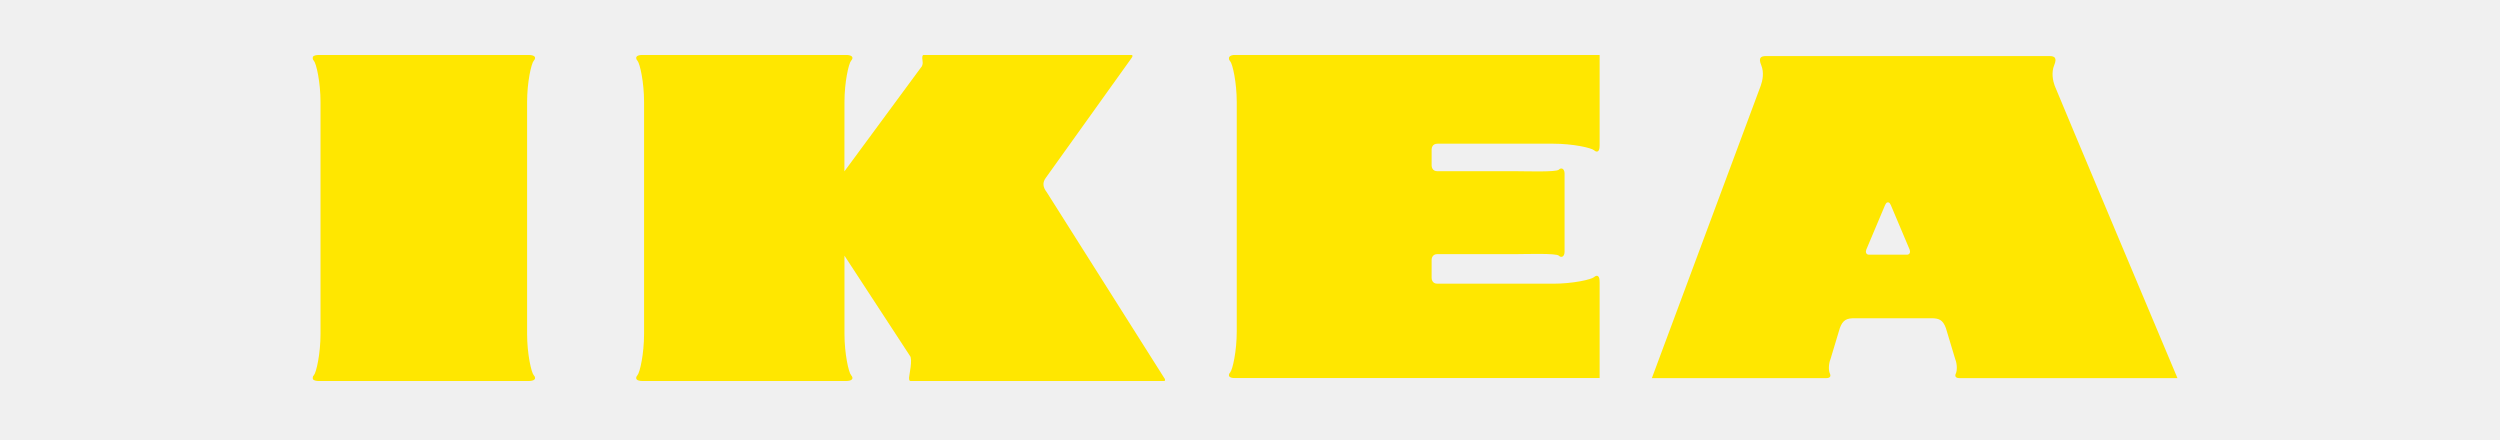
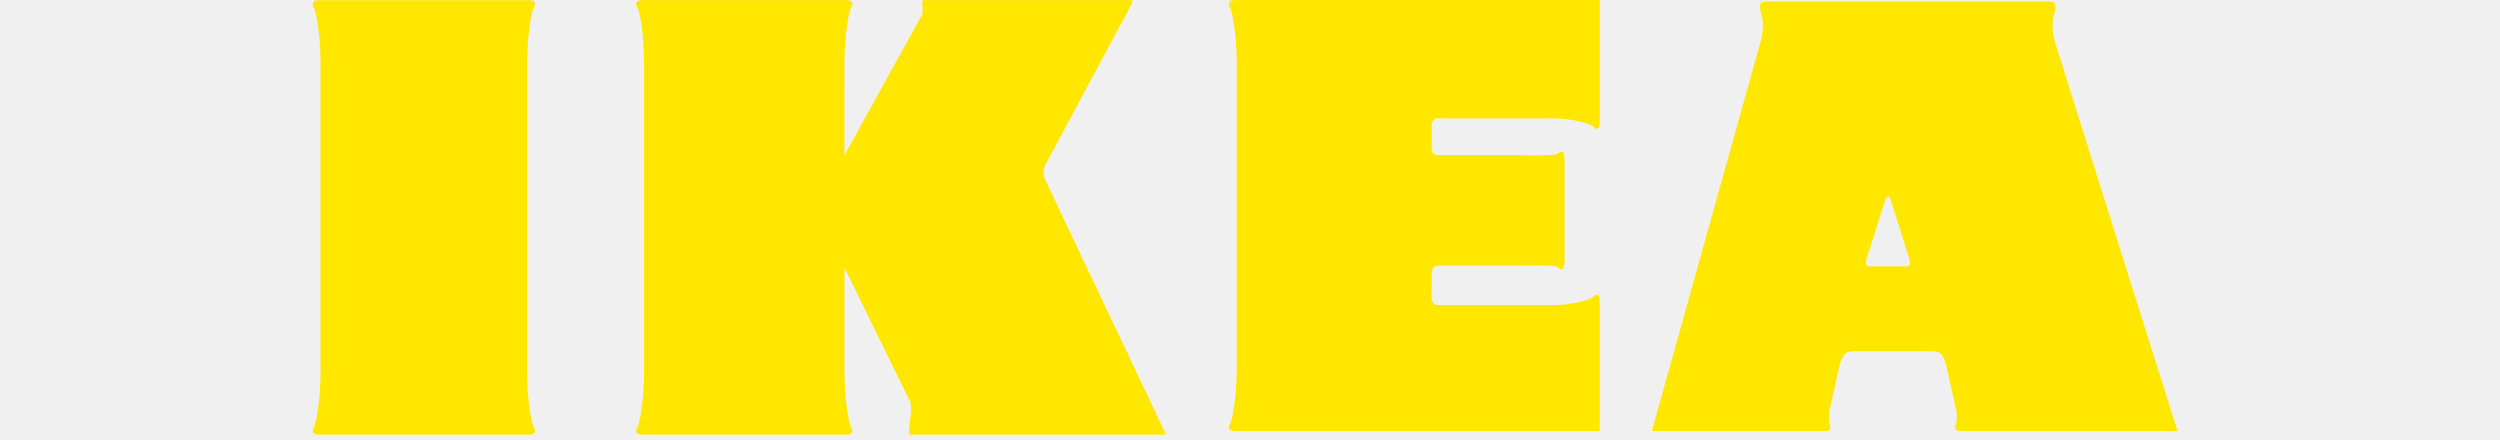
<svg xmlns="http://www.w3.org/2000/svg" xmlns:xlink="http://www.w3.org/1999/xlink" width="148" height="26" viewBox="0 0 148 26">
  <defs>
    <path id="prefix__a" d="M0 0.263L17.571 0.263 17.571 26 0 26z" />
    <path id="prefix__c" d="M0.543 0.262L42.306 0.262 42.306 26 0.543 26z" />
    <path id="prefix__e" d="M0.33 0.259L29.61 0.259 29.61 25.773 0.33 25.773z" />
  </defs>
-   <g fill="none" fill-rule="evenodd" transform="translate(74, 13) scale(0.75) translate(-74, -13)">
+   <g fill="none" fill-rule="evenodd" transform="translate(74, 13) scale(0.75, 1) translate(-74, -13)">
    <g transform="translate(0 -1) translate(0 .741)">
      <mask id="prefix__b" fill="#fff">
        <use xlink:href="#prefix__a" />
      </mask>
      <path fill="#FFE700" d="M17.063 26c.46 0 .645-.184.398-.46-.191-.218-.522-1.689-.522-3.257V3.98c0-1.567.33-3.039.522-3.255.247-.278.063-.46-.398-.46H.508c-.46 0-.645.182-.4.46C.303.94.633 2.412.633 3.98v18.304c0 1.568-.33 3.04-.523 3.256-.246.277-.061.461.399.461h16.555" mask="url(#prefix__b)" />
    </g>
    <g transform="translate(0 -1) translate(25 .741)">
      <mask id="prefix__d" fill="#fff">
        <use xlink:href="#prefix__c" />
      </mask>
      <path fill="#FFE700" d="M16.986 9.45l6.025-8.174c.246-.246.122-.584.122-.738 0-.153 0-.276.124-.276h16.338c.215 0 .124.154.032.276L32.9 9.936c-.308.4-.247.77.06 1.167l9.245 14.62c.092.123.183.277-.03.277H22.212c-.122 0-.122-.124-.122-.278 0-.152.307-1.473.06-1.719l-5.16-7.896v6.176c0 1.567.33 3.04.523 3.256.246.277.06.461-.398.461H1.05c-.46 0-.645-.184-.398-.46.192-.218.52-1.69.52-3.257V3.98C1.173 2.412.845.94.653.723.406.446.59.263 1.05.263h16.064c.459 0 .644.183.398.46-.192.217-.522 1.69-.522 3.256l-.005 5.471" mask="url(#prefix__d)" />
    </g>
    <g transform="translate(0 -1) translate(72 .741)">
      <mask id="prefix__f" fill="#fff">
        <use xlink:href="#prefix__e" />
      </mask>
      <path fill="#FFE700" d="M16.335 16.444c0-.102.04-.461.463-.461h6.355c.658 0 3.02-.08 3.222.122.203.204.455.076.455-.308V9.63c0-.386-.252-.513-.456-.31-.2.202-2.563.121-3.22.121h-6.358c-.42 0-.46-.358-.46-.46V7.73c0-.103.04-.462.462-.462h9.137c1.548 0 3.005.325 3.22.517.274.242.455.06.455-.396V.26H.832c-.455 0-.637.23-.394.504.19.215.516 1.67.516 3.222v18.11c0 1.55-.326 3.008-.516 3.223-.243.272-.062.454.393.454H29.61v-7.576c0-.456-.182-.639-.455-.396-.215.191-1.672.518-3.22.518h-9.138c-.42 0-.462-.359-.462-.463l.001-1.412" mask="url(#prefix__f)" />
    </g>
    <path fill="#FFE700" d="M147.208 26.514S137.65 3.8 137.513 3.423c-.137-.378-.274-1.03-.034-1.611.24-.582.034-.72-.376-.72H114.73c-.412 0-.617.138-.376.72.24.582.101 1.233-.036 1.61-.136.378-8.598 23.092-8.598 23.092h13.756c.326 0 .394-.154.291-.377-.104-.222-.104-.735.05-1.113l.738-2.45c.24-.685.582-.788 1.164-.788h6.048c.582 0 .924.103 1.165.789l.737 2.449c.153.378.153.89.05 1.113-.102.223-.033.377.292.377h17.198zm-24.384-9.747c-.215-.018-.24-.24-.179-.394l1.488-3.53c.061-.101.095-.205.223-.205.13 0 .164.104.222.206l1.491 3.529c.061.154.035.376-.179.394h-3.066z" transform="translate(0 -1)" />
  </g>
</svg>
